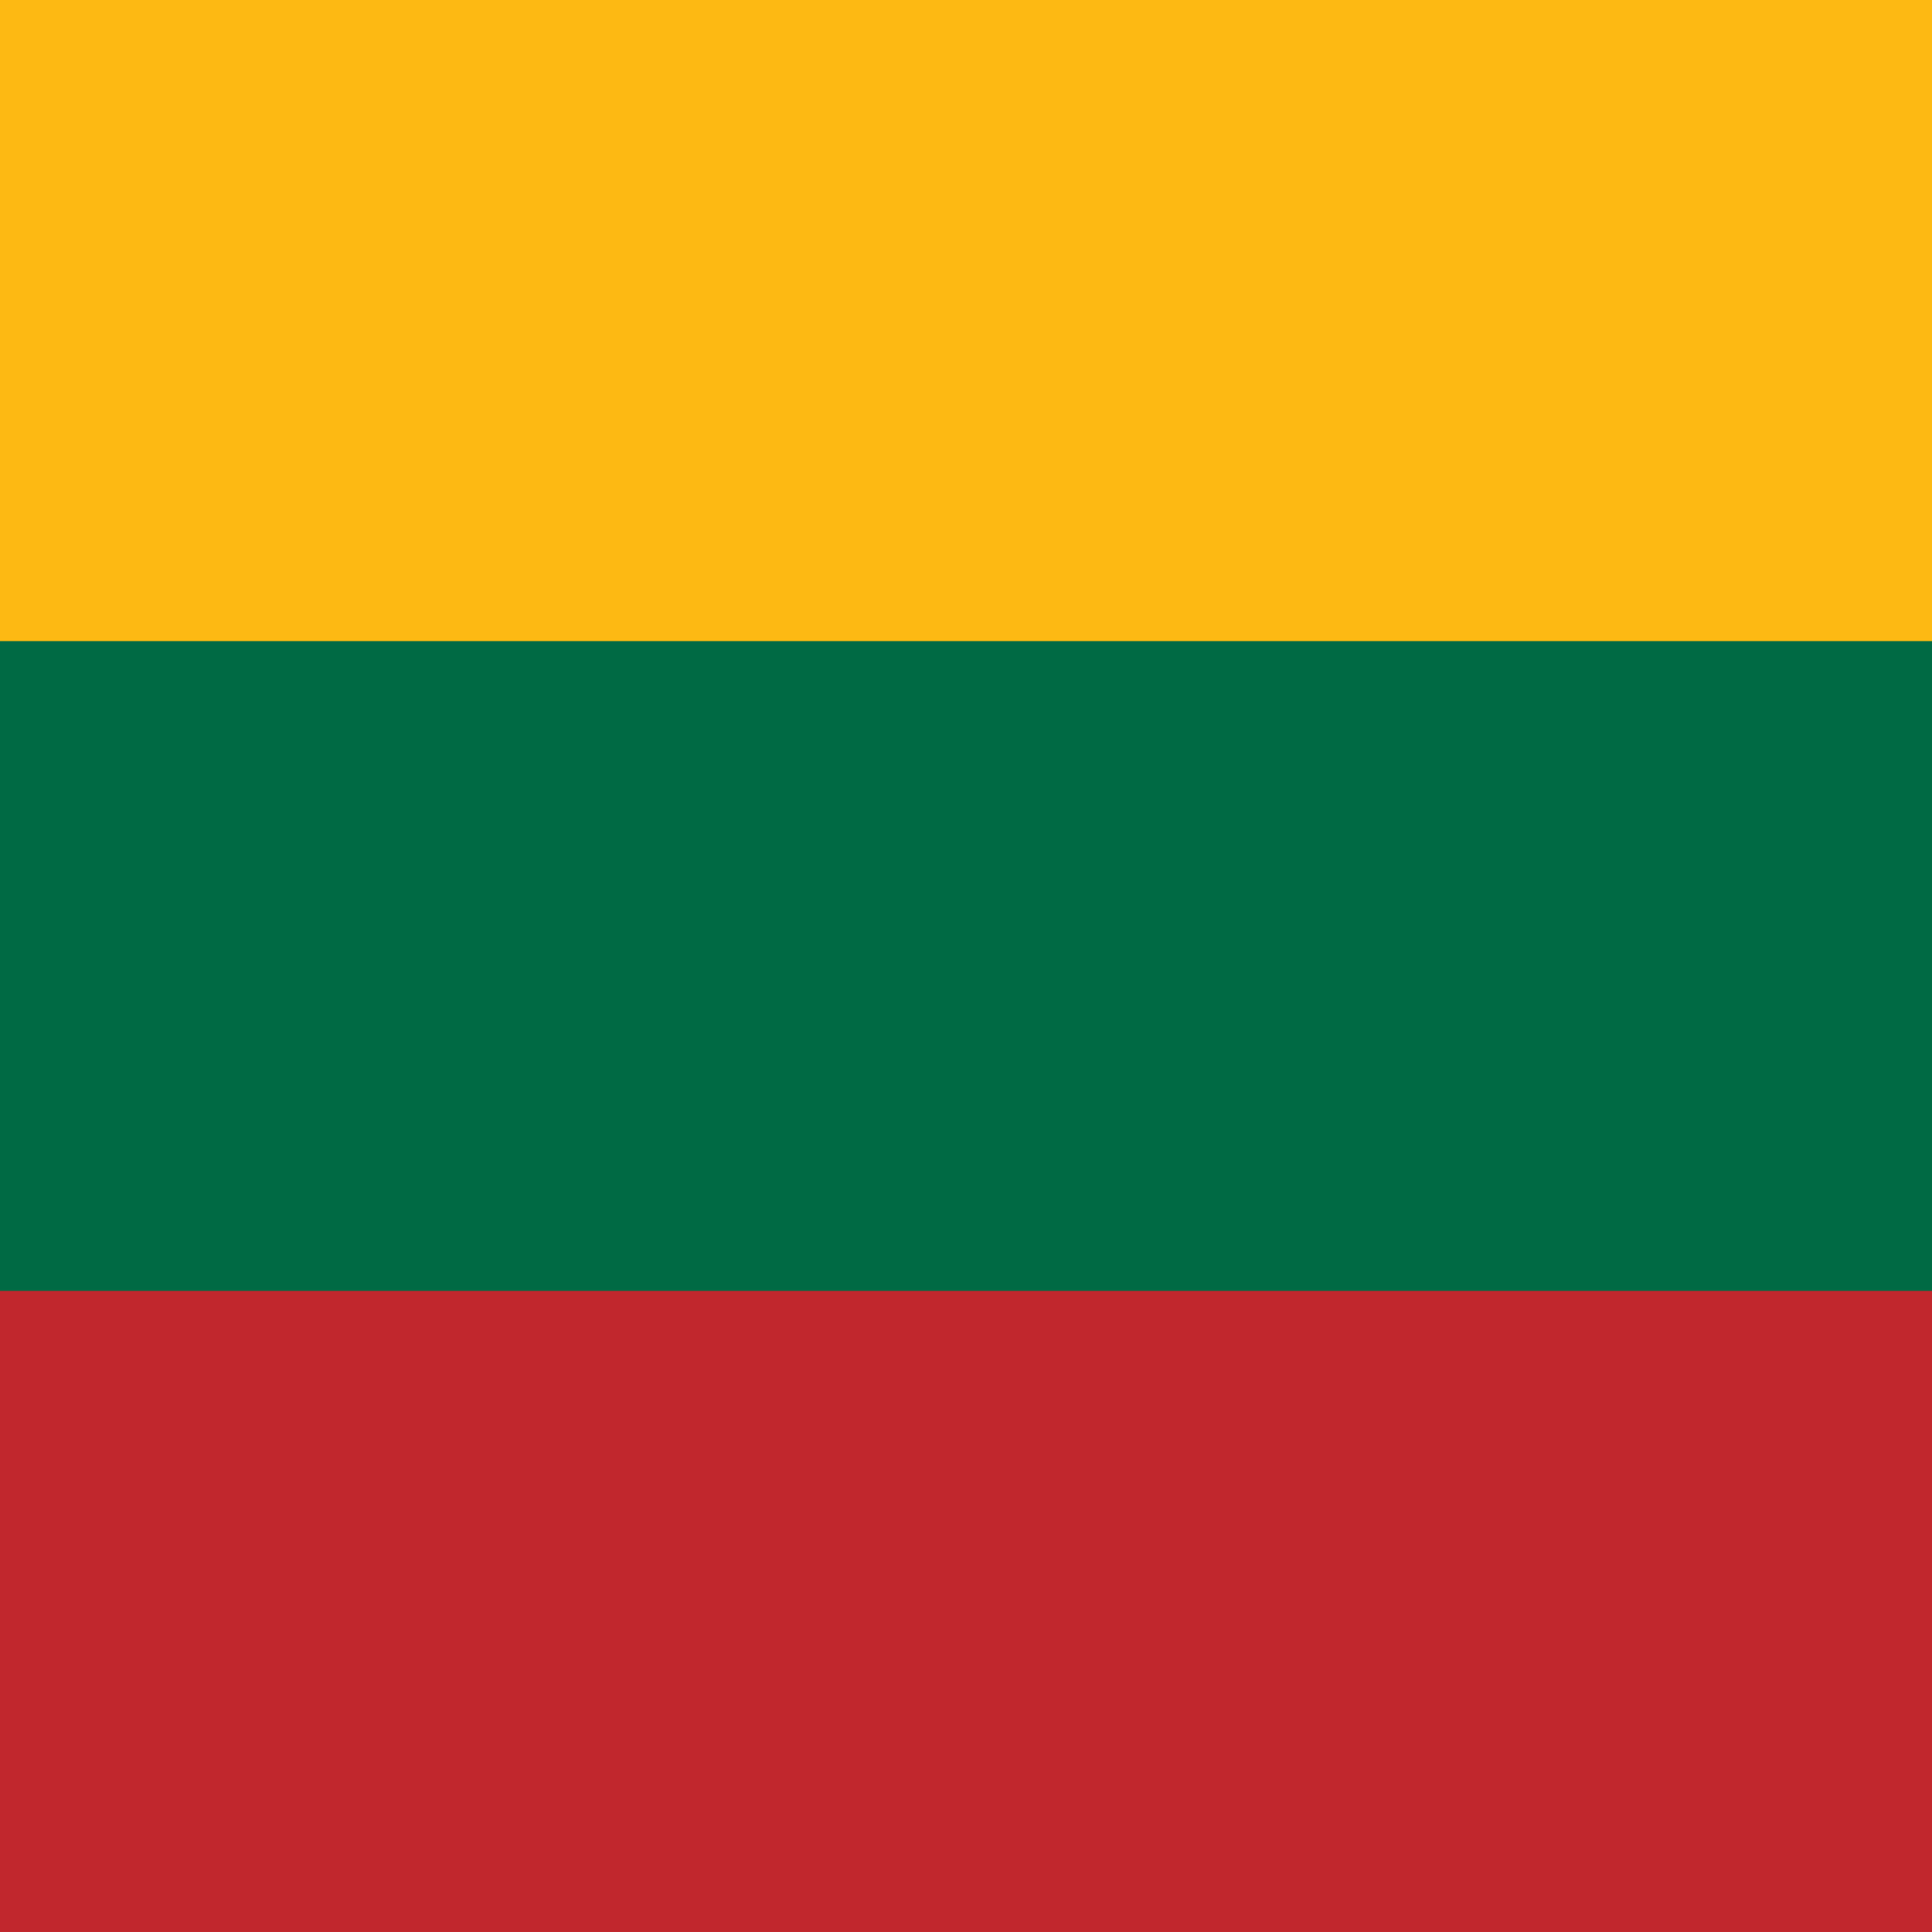
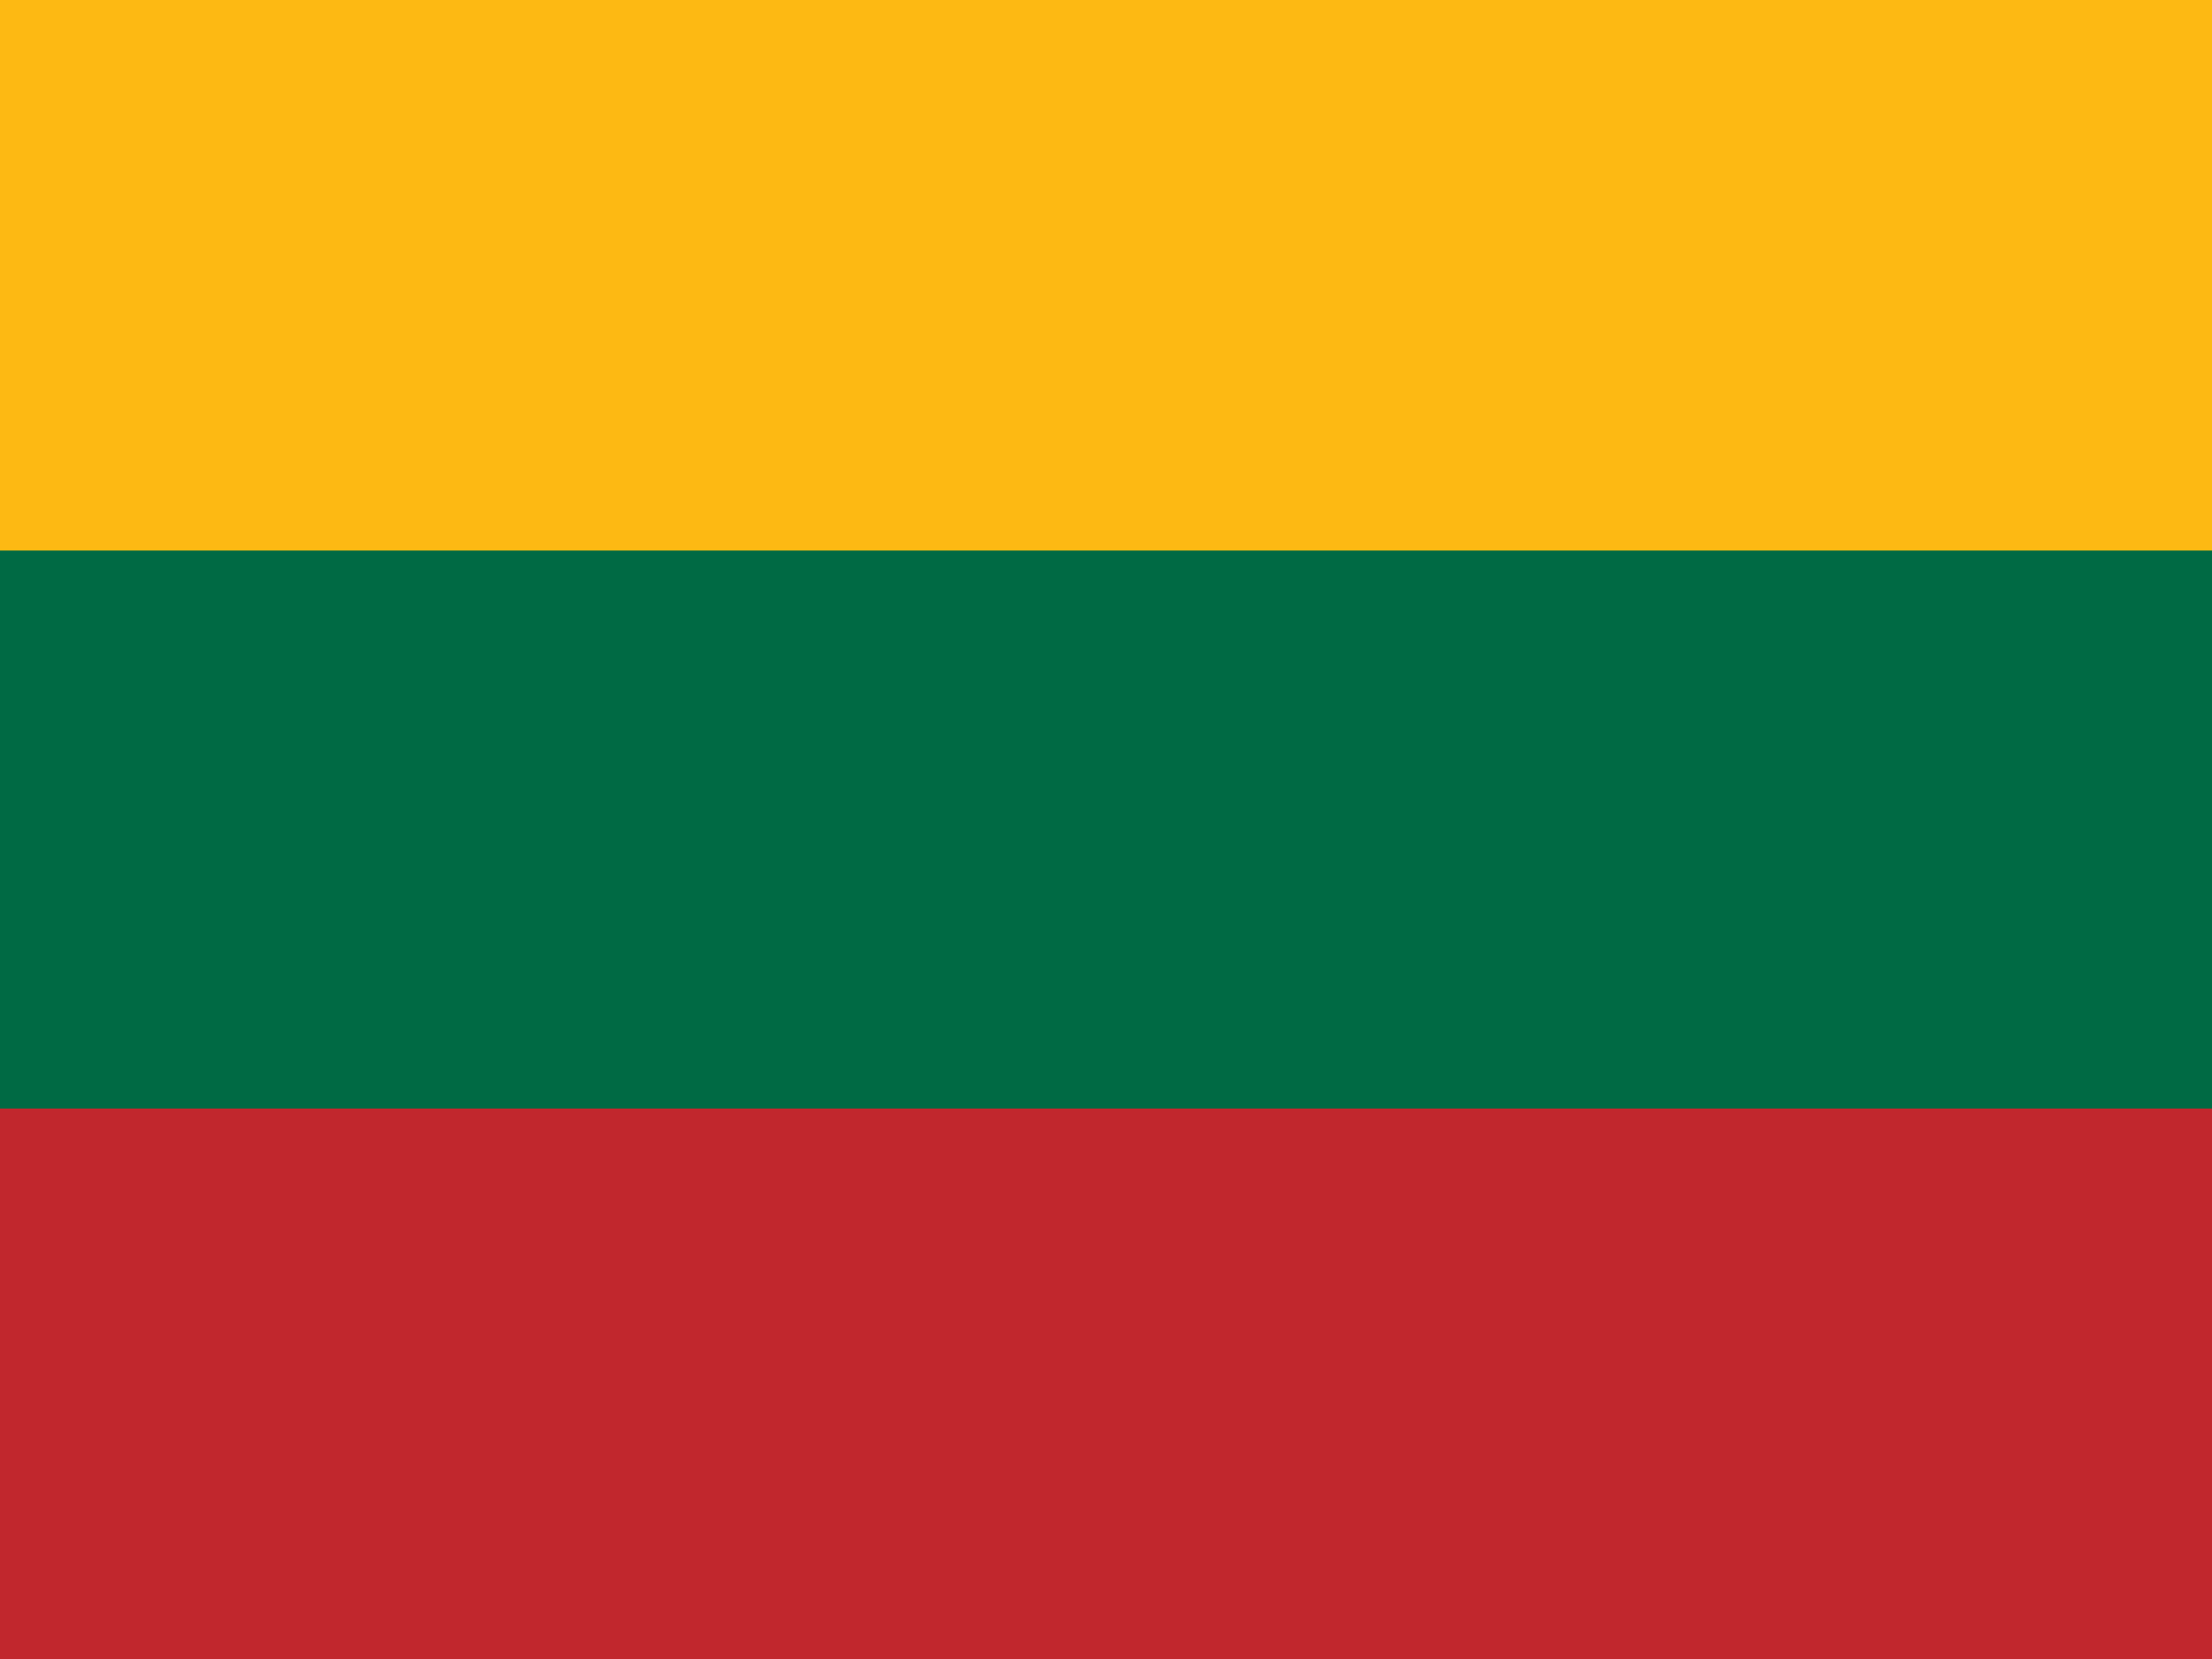
- <svg xmlns="http://www.w3.org/2000/svg" id="flag-icons-lt" viewBox="0 0 512 512">
-   <g fill-rule="evenodd" stroke-width="1pt" transform="scale(.51314 1.0322)">
+ <svg xmlns="http://www.w3.org/2000/svg" id="flag-icons-lt" viewBox="0 0 640 480">
+   <g fill-rule="evenodd" stroke-width="1pt" transform="scale(.64143 .96773)">
    <rect width="1063" height="708.7" fill="#006a44" rx="0" ry="0" transform="scale(.93865 .69686)" />
    <rect width="1063" height="236.2" y="475.6" fill="#c1272d" rx="0" ry="0" transform="scale(.93865 .69686)" />
    <path fill="#fdb913" d="M0 0h997.8v164.6H0z" />
  </g>
</svg>
